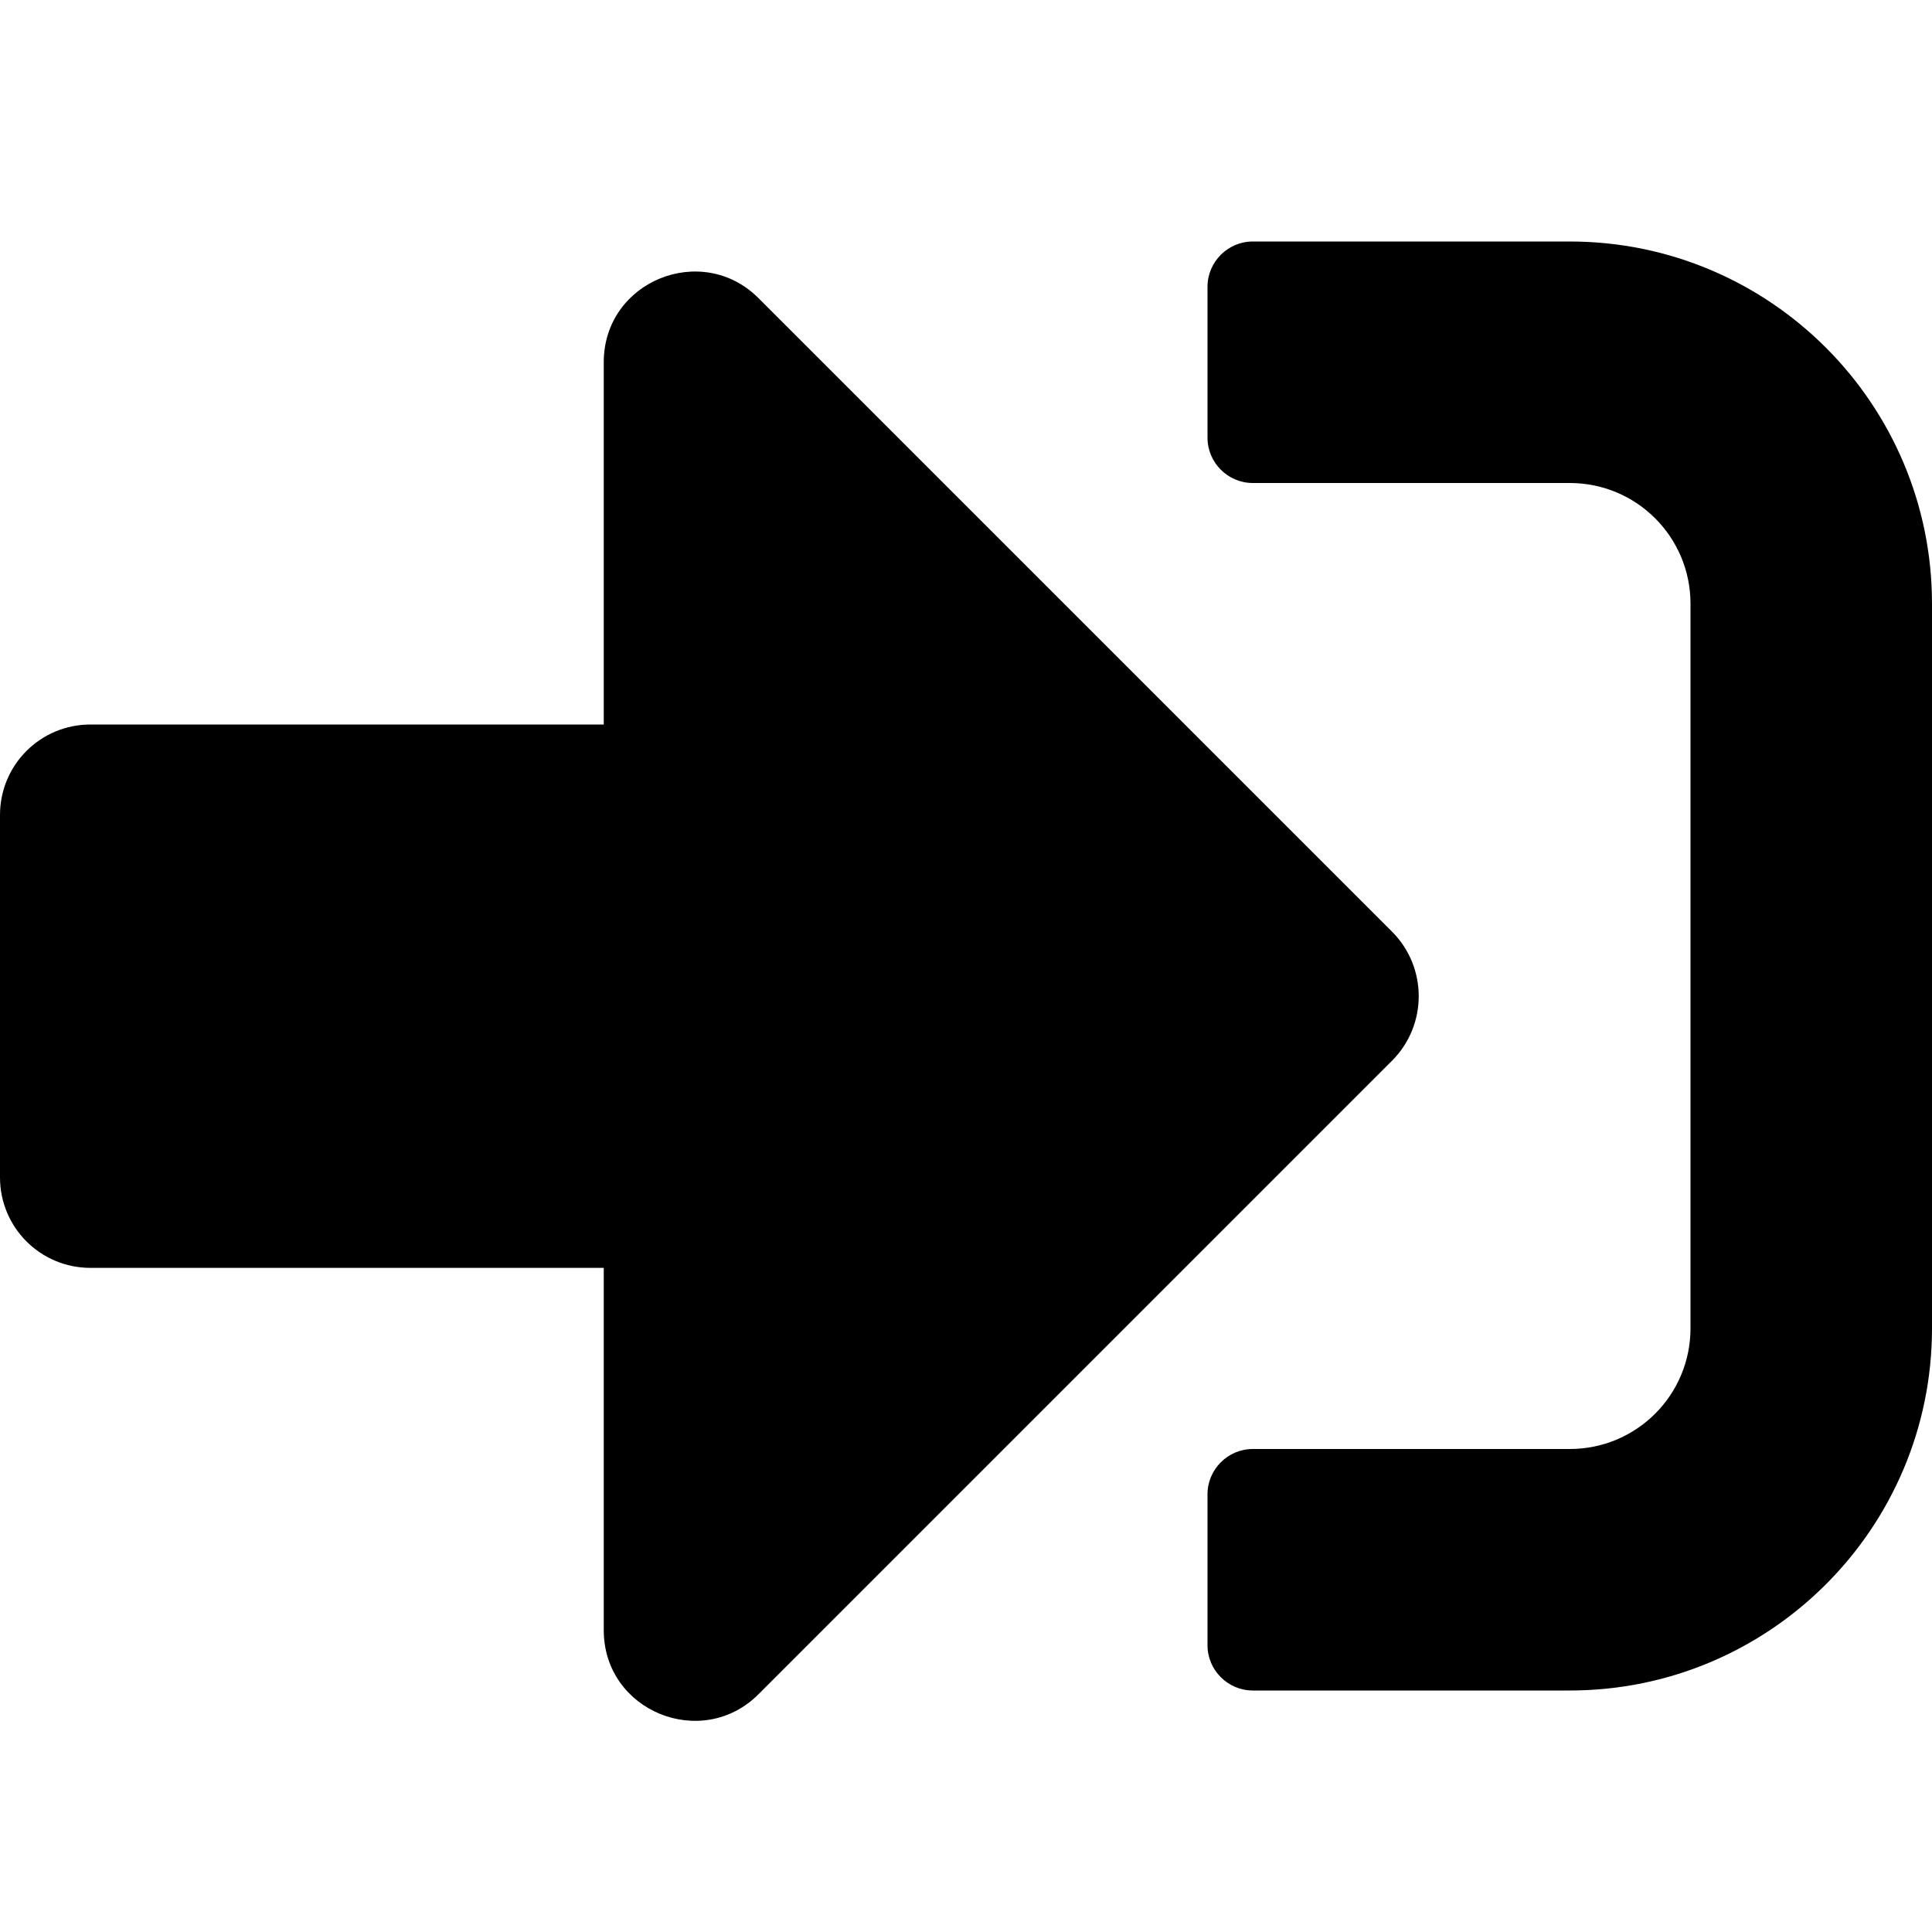
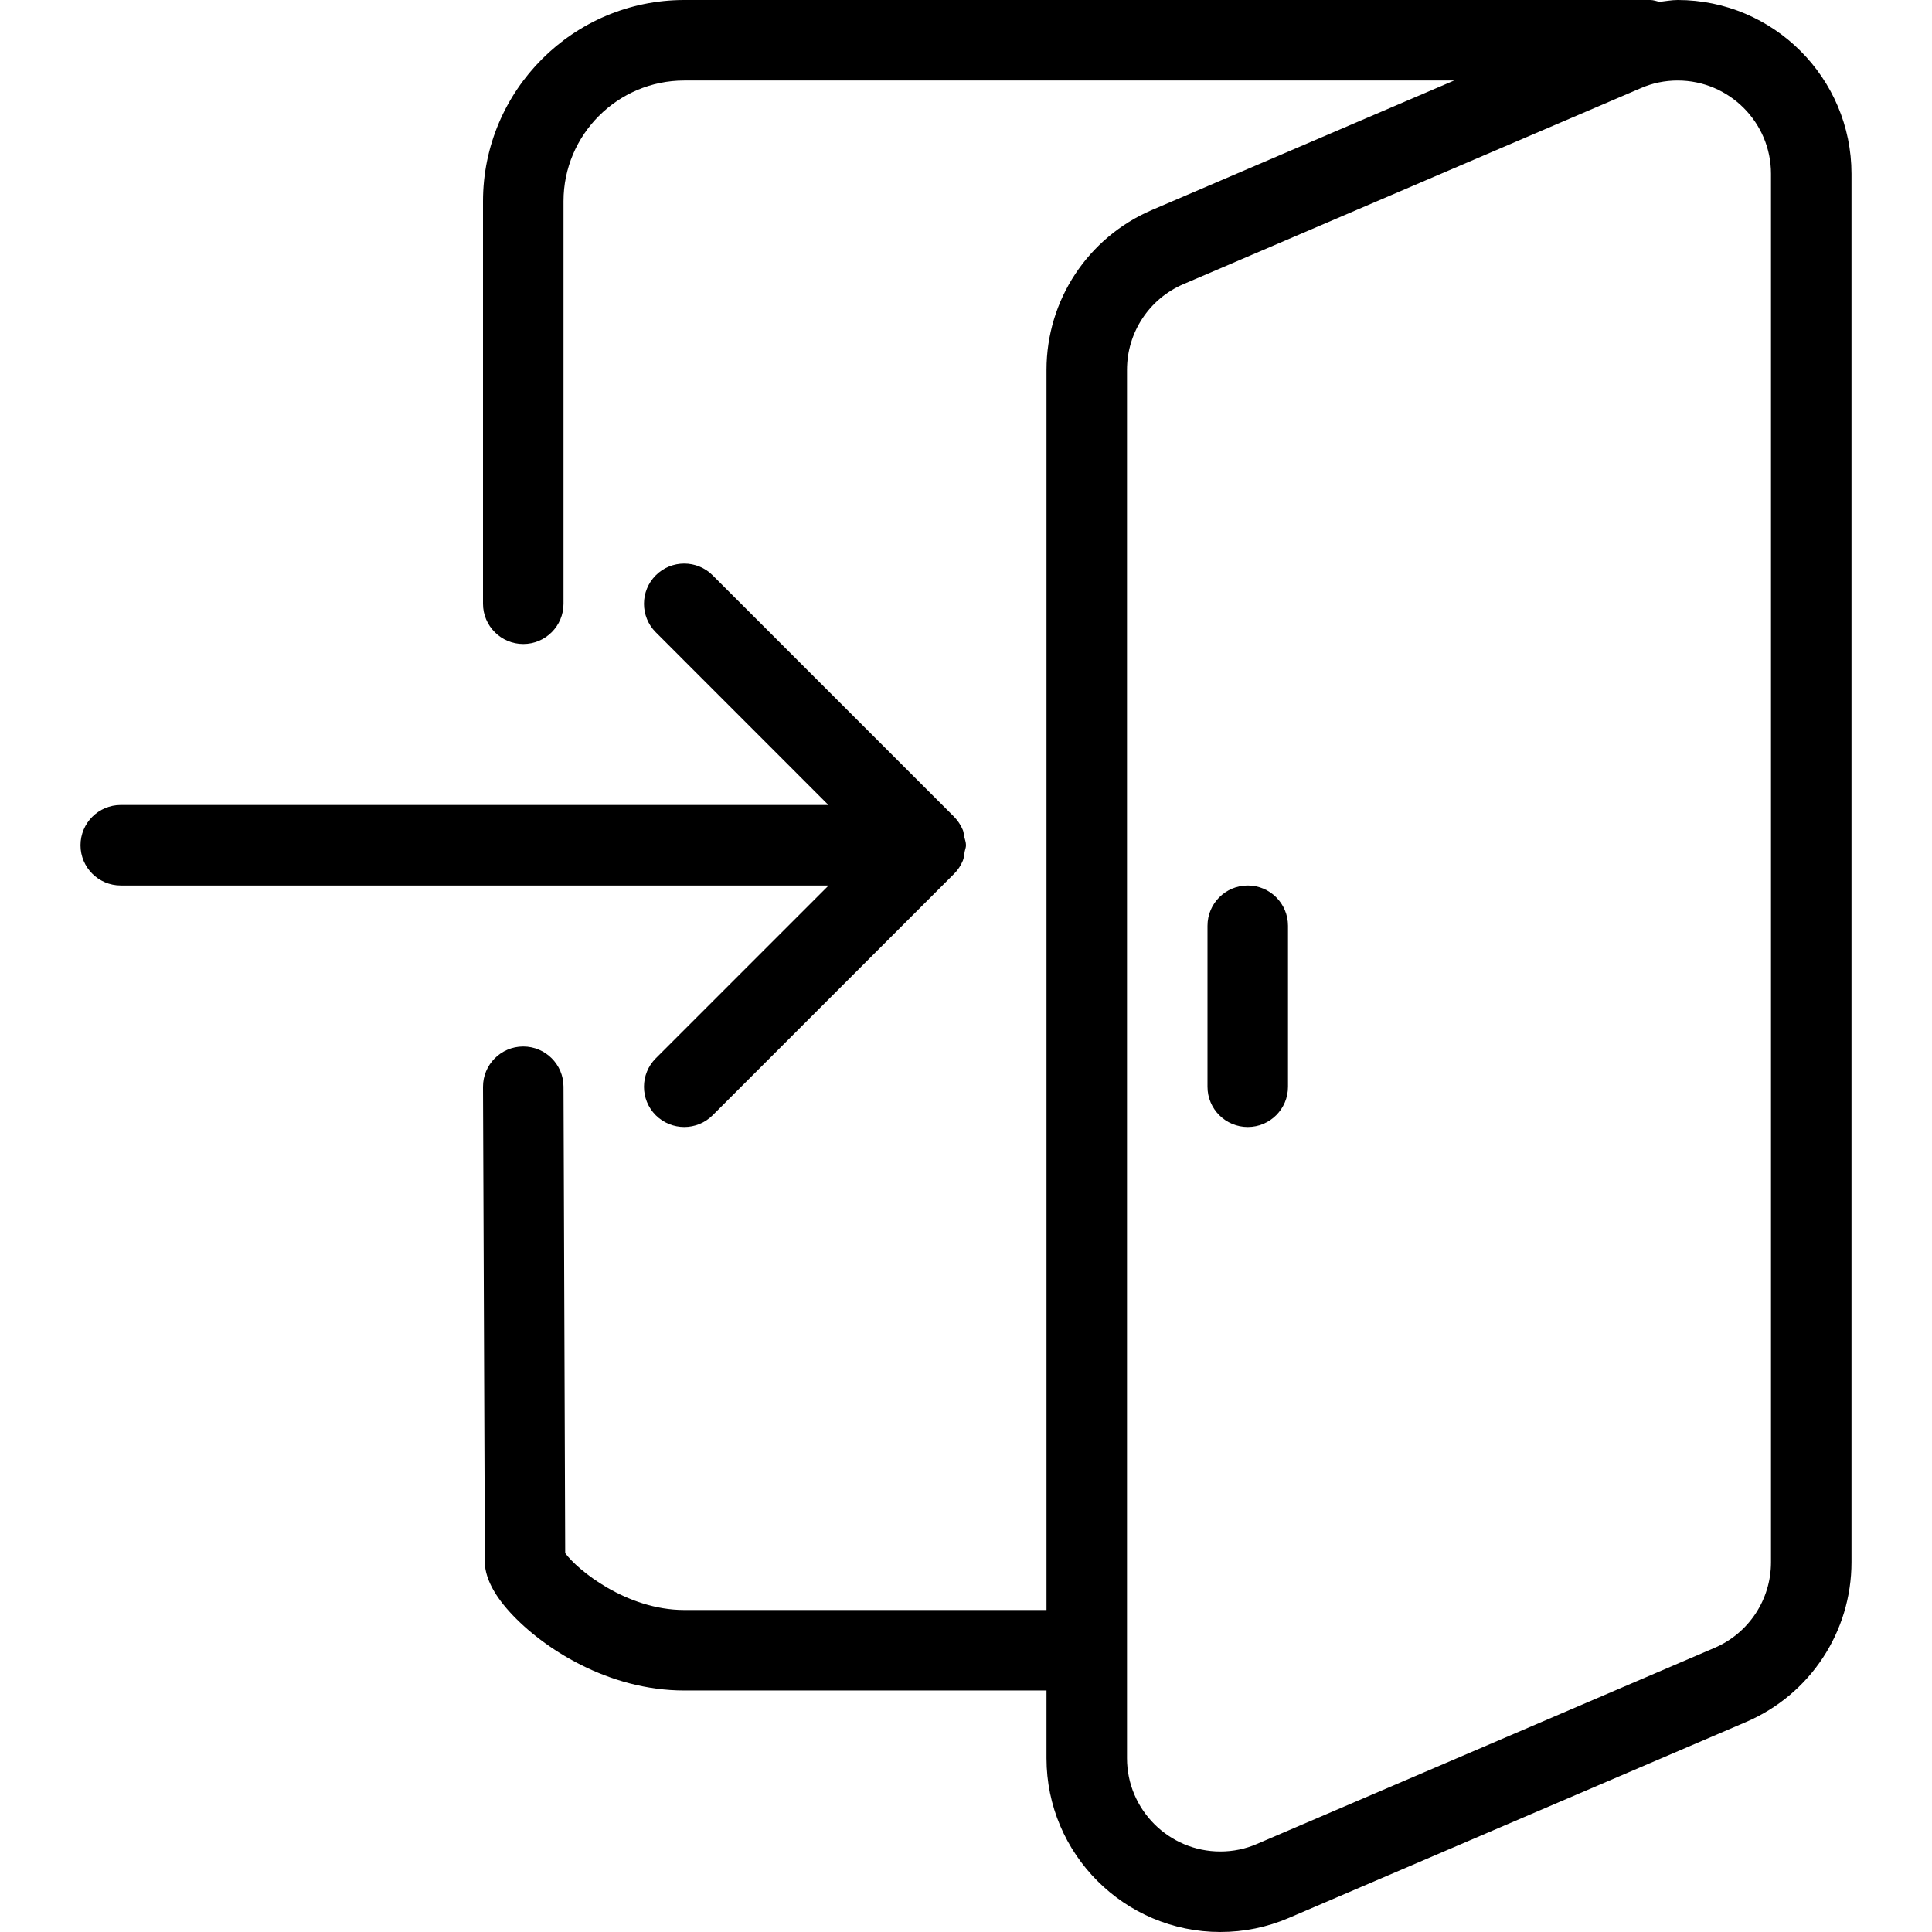
- <svg xmlns="http://www.w3.org/2000/svg" width="25" height="25" aria-hidden="true" focusable="false" data-prefix="fas" data-icon="sign-in-alt" className="svg-inline--fa fa-sign-in-alt fa-w-16" role="img" viewBox="0 0 512 512">
-   <path fill="currentColor" d="M416 448h-84c-6.6 0-12-5.4-12-12v-40c0-6.6 5.4-12 12-12h84c17.7 0 32-14.3 32-32V160c0-17.7-14.3-32-32-32h-84c-6.6 0-12-5.4-12-12V76c0-6.6 5.4-12 12-12h84c53 0 96 43 96 96v192c0 53-43 96-96 96zm-47-201L201 79c-15-15-41-4.5-41 17v96H24c-13.3 0-24 10.7-24 24v96c0 13.3 10.7 24 24 24h136v96c0 21.5 26 32 41 17l168-168c9.3-9.4 9.3-24.6 0-34z" />
+ <svg xmlns="http://www.w3.org/2000/svg" version="1.1" id="Layer_1" height="30" width="30" x="0px" y="0px" viewBox="0 0 512 512" style="enable-background:new 0 0 512 512;" xml:space="preserve">
+   <g>
+     <g>
+       <g>
+         <path d="M173.781,280.469c-4.16,4.16-4.16,10.923,0,15.083c2.091,2.069,4.821,3.115,7.552,3.115c2.731,0,5.461-1.045,7.531-3.115     l64-64c0.981-0.981,1.771-2.176,2.304-3.477c0.299-0.747,0.341-1.515,0.469-2.304c0.107-0.597,0.363-1.152,0.363-1.771     c0-0.811-0.299-1.536-0.469-2.283c-0.128-0.576-0.128-1.195-0.363-1.749c-0.555-1.344-1.365-2.539-2.368-3.563l-63.936-63.936     c-4.16-4.16-10.923-4.16-15.083,0c-4.16,4.16-4.16,10.923,0,15.083l45.76,45.781H32c-5.888,0-10.667,4.779-10.667,10.667     S26.112,234.667,32,234.667h187.584L173.781,280.469z" />
+         <path d="M444.608,0c-1.643,0-3.243,0.32-4.843,0.491C438.955,0.299,438.187,0,437.333,0h-256C151.936,0,128,23.936,128,53.333     V160c0,5.888,4.779,10.667,10.667,10.667s10.667-4.779,10.667-10.667V53.333c0-17.643,14.357-32,32-32h204.032l-80.107,34.325     c-16.96,7.275-27.925,23.893-27.925,42.347v328.661h-96c-15.339,0-28.373-10.667-31.552-15.083l-0.448-123.627     c-0.021-5.867-4.8-10.624-10.667-10.624c0,0-0.021,0-0.043,0c-5.888,0.021-10.645,4.821-10.624,10.709l0.491,124.309     c-0.427,4.672,1.771,9.557,6.677,14.933c8.725,9.557,26.048,20.715,46.165,20.715h96v17.941     c0,25.387,20.672,46.059,46.059,46.059c6.293,0,12.416-1.259,18.133-3.712l121.216-51.947     c16.96-7.275,27.925-23.893,27.925-42.347V46.059C490.667,20.672,469.995,0,444.608,0z M469.333,413.995     c0,9.899-5.888,18.837-14.997,22.72L333.12,488.661c-3.072,1.344-6.357,2.005-9.728,2.005c-13.632,0-24.725-11.093-24.725-24.725     V98.005c0-9.899,5.888-18.837,14.997-22.72L434.88,23.339c3.072-1.344,6.357-2.005,9.728-2.005     c13.632,0,24.725,11.093,24.725,24.725V413.995z" />
+         <path d="M330.667,234.667c-5.888,0-10.667,4.779-10.667,10.667V288c0,5.888,4.779,10.667,10.667,10.667     s10.667-4.779,10.667-10.667v-42.667C341.333,239.445,336.555,234.667,330.667,234.667z" />
+       </g>
+     </g>
+   </g>
</svg>
